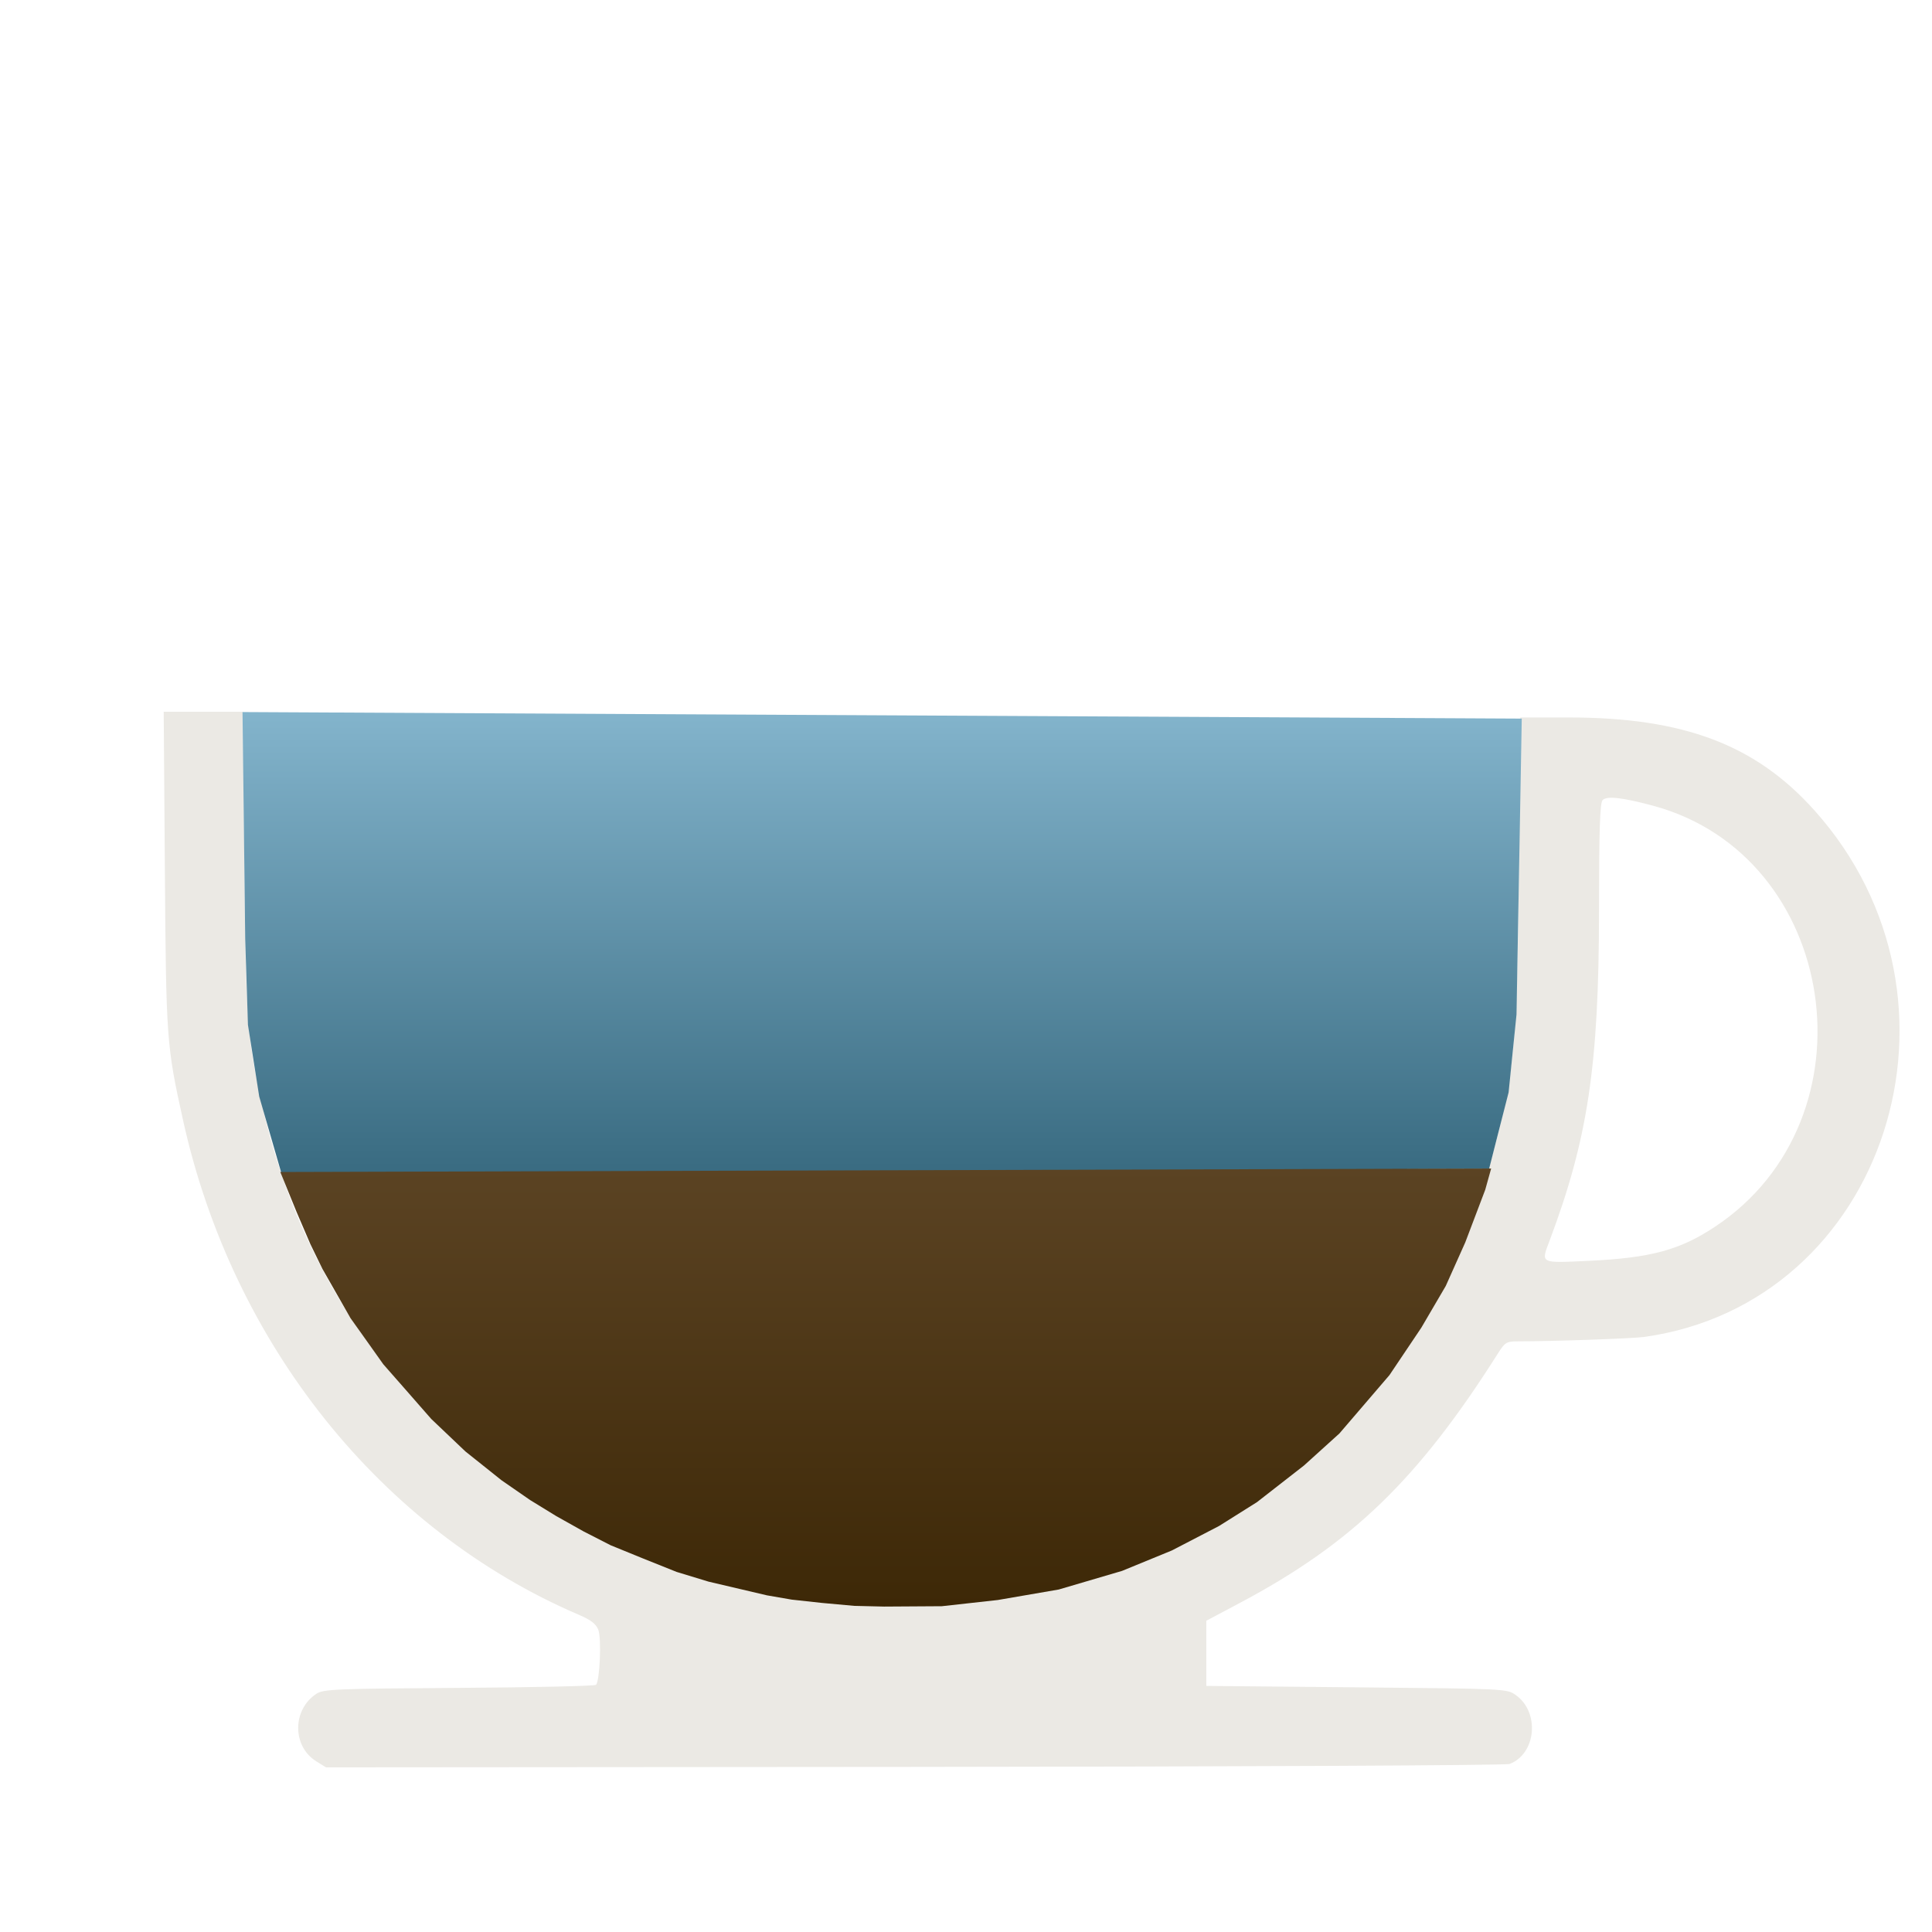
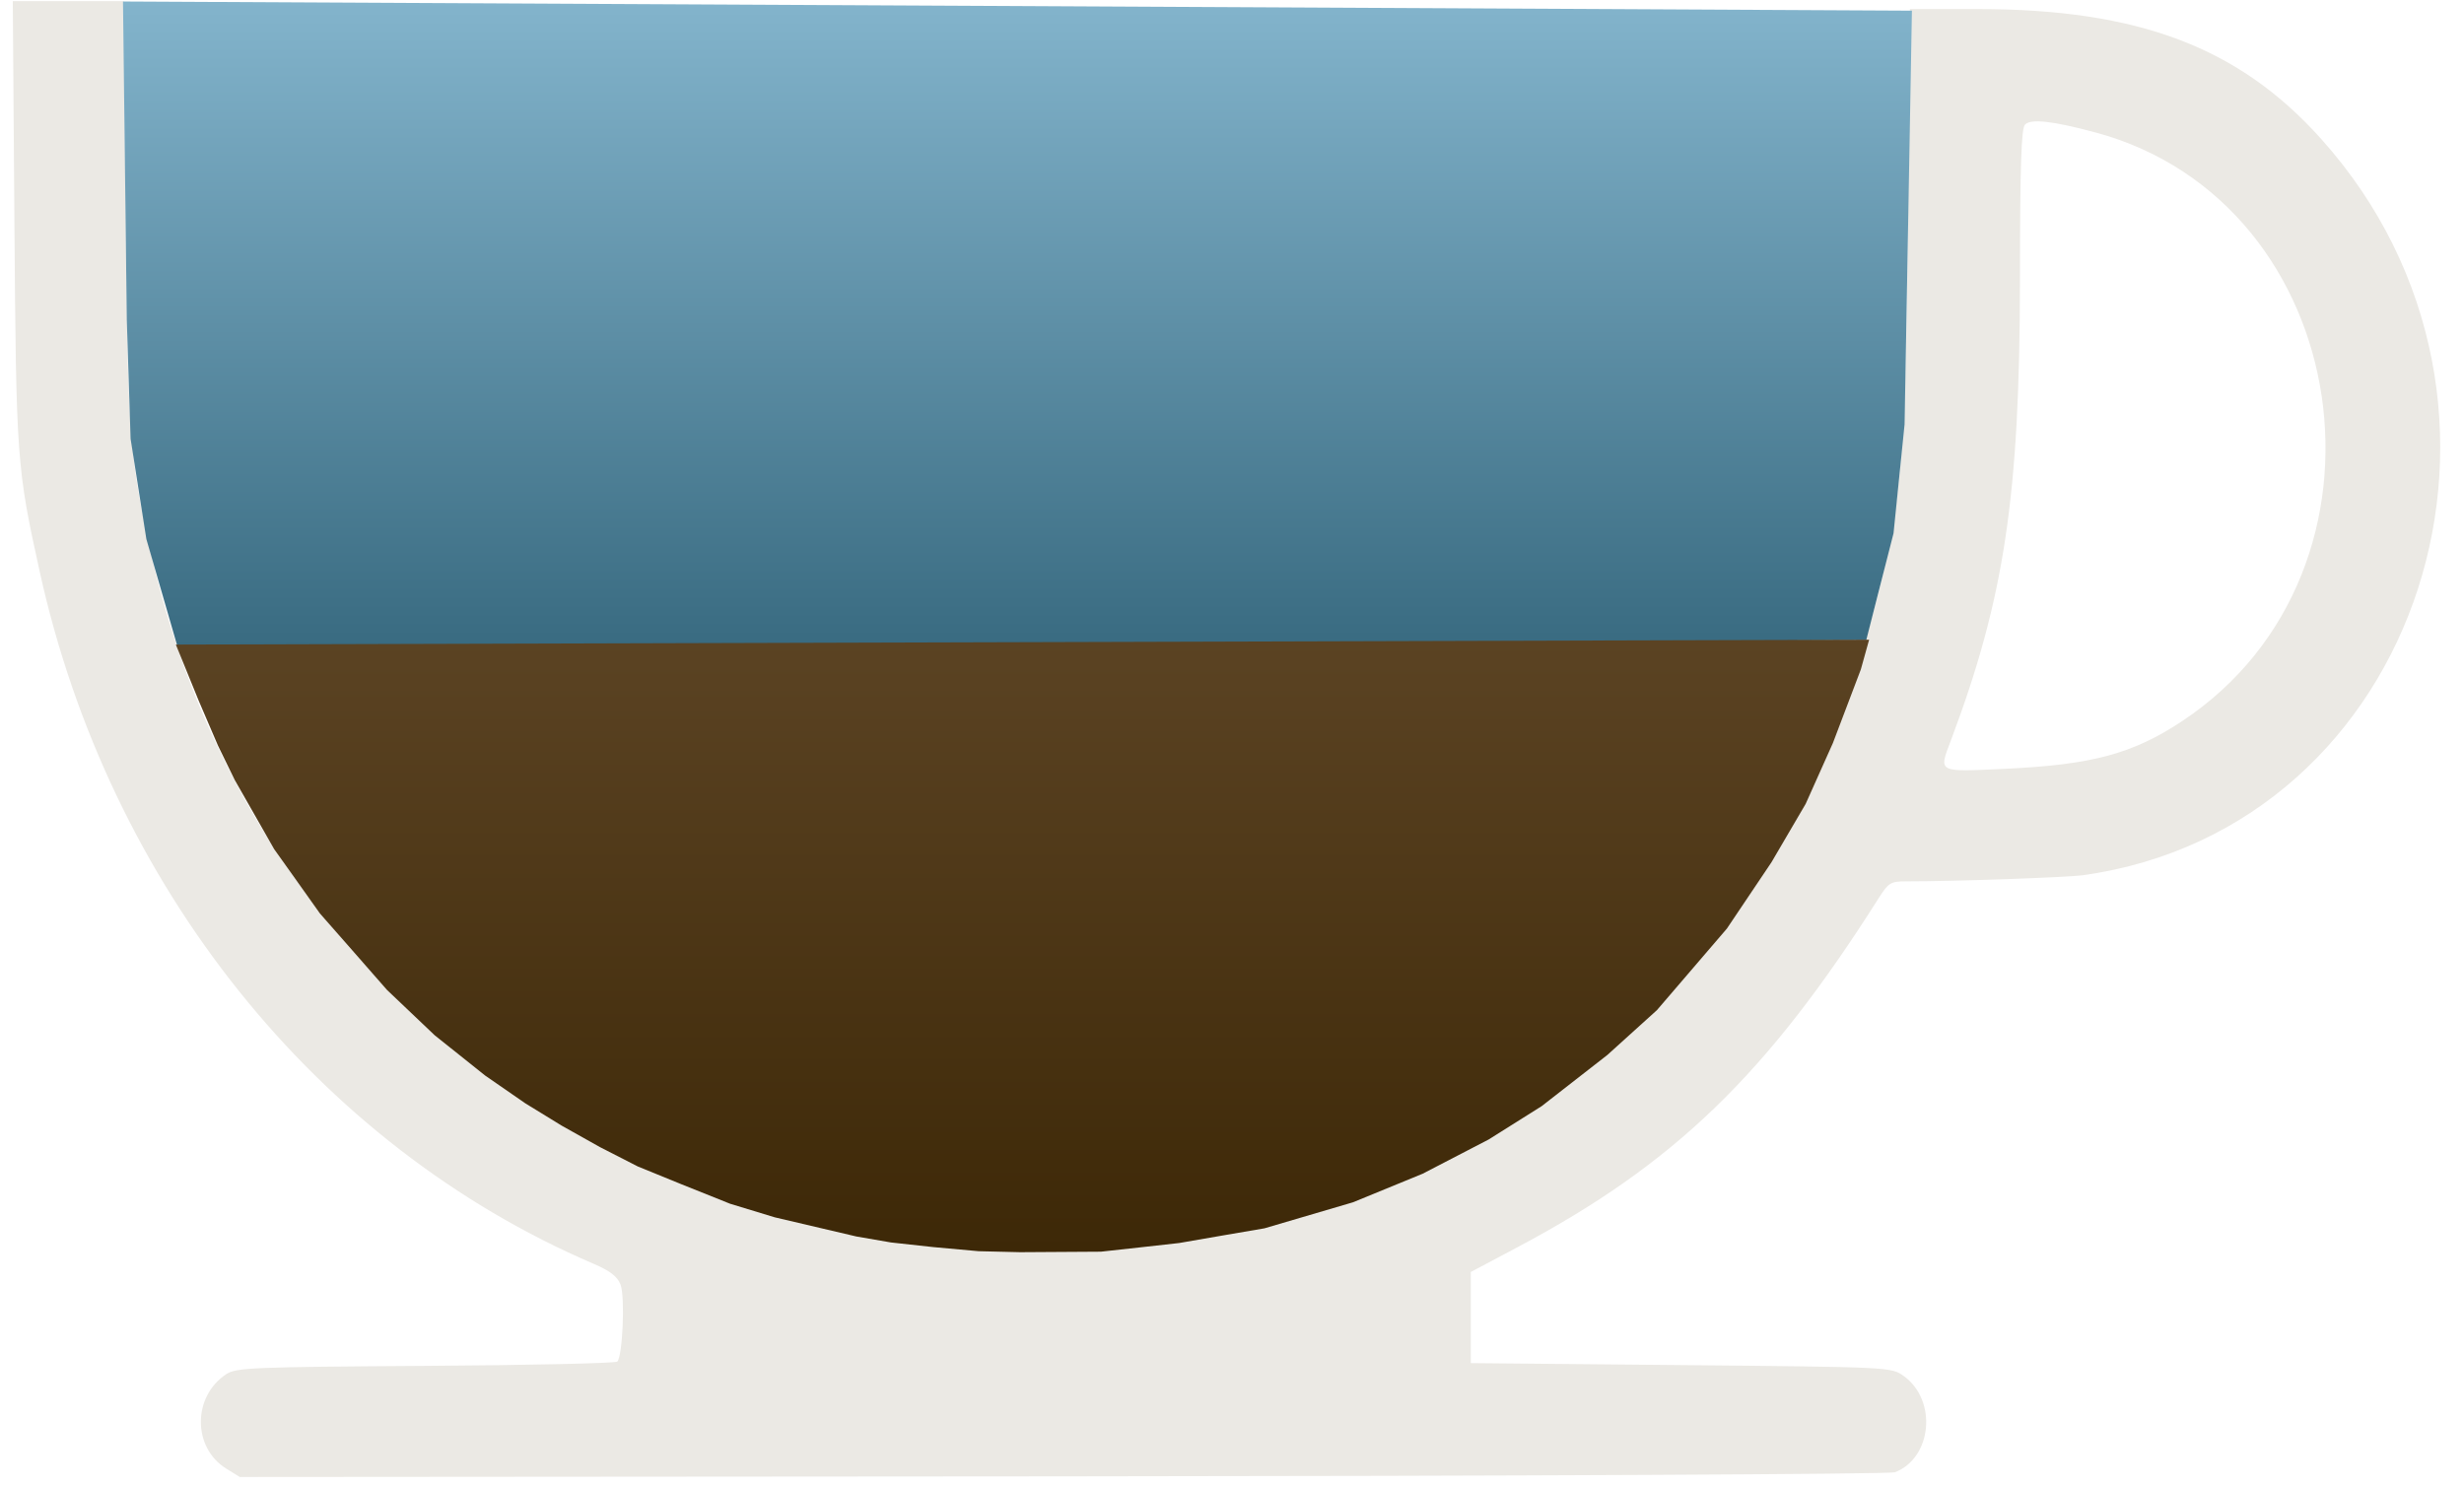
- <svg xmlns="http://www.w3.org/2000/svg" viewBox="0 0 500 500">
+ <svg xmlns="http://www.w3.org/2000/svg" viewBox="40 184 456 275" width="456" height="275">
  <defs>
-     <linearGradient id="gradient-0" gradientUnits="userSpaceOnUse" x1="229.226" y1="302.413" x2="229.226" y2="415.781">
-       <stop offset="0" style="stop-color:rgb(35.686% 26.275% 13.725%)">
-         <animate attributeName="stop-color" values="rgb(35.686% 26.275% 13.725%);                          rgb(24.025% 15.729% 2.898%);                          rgb(35.686% 26.275% 13.725%)" dur="4s" repeatCount="indefinite" />
+     <linearGradient y2="415.781" x2="229.226" y1="302.413" x1="229.226" gradientUnits="userSpaceOnUse" id="gradient-0">
+       <stop style="stop-color:rgb(35.686% 26.275% 13.725%)" offset="0">
+         
      </stop>
-       <stop offset="1" style="stop-color:rgb(24.025% 15.729% 2.898%)">
-         <animate attributeName="stop-color" values="rgb(24.025% 15.729% 2.898%);                          rgb(35.686% 26.275% 13.725%);                          rgb(24.025% 15.729% 2.898%)" dur="4s" repeatCount="indefinite" />
+       <stop style="stop-color:rgb(24.025% 15.729% 2.898%)" offset="1">
+         
      </stop>
    </linearGradient>
-     <linearGradient id="gradient-1" gradientUnits="userSpaceOnUse" x1="-353.107" y1="129.553" x2="-353.107" y2="248.825">
-       <stop offset="0" style="stop-color:rgb(51.373% 70.588% 80%)">
-         <animate attributeName="stop-color" values="rgb(51.373% 70.588% 80%);                          rgb(22.354% 41.799% 50.413%);                          rgb(51.373% 70.588% 80%)" dur="6s" repeatCount="indefinite" />
+     <linearGradient y2="248.825" x2="-353.107" y1="129.553" x1="-353.107" gradientUnits="userSpaceOnUse" id="gradient-1">
+       <stop style="stop-color:rgb(51.373% 70.588% 80%)" offset="0">
+         
      </stop>
-       <stop offset="1" style="stop-color:rgb(22.354% 41.799% 50.413%)">
-         <animate attributeName="stop-color" values="rgb(22.354% 41.799% 50.413%);                          rgb(51.373% 70.588% 80%);                          rgb(22.354% 41.799% 50.413%)" dur="6s" repeatCount="indefinite" />
+       <stop style="stop-color:rgb(22.354% 41.799% 50.413%)" offset="1">
+         
      </stop>
    </linearGradient>
  </defs>
  <g id="svg">
-     <g id="svgg" transform="matrix(1, 0, 0, 1, 107.3289, -1.26808)">
-       <path id="path0" d="M -64.662 226.391 C -64.339 270.363 -64.236 271.804 -59.962 291.161 C -47.156 349.162 -8.67 397.249 42.486 419.179 C 45.578 420.503 46.923 421.54 47.511 423.046 C 48.373 425.255 47.906 436.307 46.913 437.297 C 46.595 437.612 30.633 437.969 11.44 438.091 C -20.436 438.295 -23.624 438.426 -25.43 439.609 C -31.729 443.739 -31.734 453.234 -25.439 457.123 L -22.956 458.658 L 129.354 458.541 C 213.124 458.476 282.411 458.14 283.329 457.79 C 290.249 455.159 291.233 444.43 284.965 439.958 C 282.668 438.319 282.581 438.314 243.766 437.947 L 204.865 437.581 L 204.865 429.146 L 204.865 420.712 L 213.503 416.129 C 242.527 400.729 259.691 384.139 280.343 351.526 C 282.17 348.643 282.555 348.408 285.496 348.408 C 294.47 348.408 315.118 347.69 318.127 347.273 C 380.735 338.594 406.175 260.057 362.264 211.014 C 347.041 194.01 328.414 186.956 298.708 186.946 L 286.13 186.942 L 285.758 226.024 C 285.318 272.197 284.52 280.318 278.255 302.552 C 262.126 359.78 218.017 401.429 161.719 412.59 C 66.791 431.405 -19.242 377.849 -39.459 287.358 C -43.384 269.789 -43.739 264.914 -44.1 223.823 L -44.437 185.473 L -54.701 185.473 L -64.963 185.473 L -64.662 226.391 M 320.42 209.771 C 368.561 222.677 378.658 290.729 336.582 318.7 C 327.445 324.776 319.899 326.819 303.862 327.568 C 291.081 328.162 291.441 328.349 293.707 322.332 C 303.605 296.031 306.46 277.024 306.494 237.18 C 306.512 215.849 306.732 209.034 307.433 208.324 C 308.535 207.208 312.519 207.652 320.42 209.771" stroke="none" fill-rule="evenodd" style="fill: rgb(235, 233, 228);" />
-       <g id="svg-1" transform="matrix(1, 0, 0, 1, 504.7393, 1.899784)">
-         <g id="group-1" transform="matrix(1, 0, 0, 1, -30.99218, 54.09395)">
-           <path d="M -518.313 129.553 L -517.618 188.355 L -516.908 210.499 L -513.989 229.059 L -508.155 249.225 L -195.702 247.769 L -190.65 227.987 L -188.606 207.827 L -187.247 131.249 L -518.313 129.553 Z" fill="url(#gradient-1)" stroke="rgb(0,0,0)" stroke-opacity="0" />
+     <g transform="matrix(1, 0, 0, 1, 107.3289, -1.26808)" id="svgg">
+       <path style="fill: rgb(235, 233, 228);" fill-rule="evenodd" stroke="none" d="M -64.662 226.391 C -64.339 270.363 -64.236 271.804 -59.962 291.161 C -47.156 349.162 -8.67 397.249 42.486 419.179 C 45.578 420.503 46.923 421.54 47.511 423.046 C 48.373 425.255 47.906 436.307 46.913 437.297 C 46.595 437.612 30.633 437.969 11.44 438.091 C -20.436 438.295 -23.624 438.426 -25.43 439.609 C -31.729 443.739 -31.734 453.234 -25.439 457.123 L -22.956 458.658 L 129.354 458.541 C 213.124 458.476 282.411 458.14 283.329 457.79 C 290.249 455.159 291.233 444.43 284.965 439.958 C 282.668 438.319 282.581 438.314 243.766 437.947 L 204.865 437.581 L 204.865 429.146 L 204.865 420.712 L 213.503 416.129 C 242.527 400.729 259.691 384.139 280.343 351.526 C 282.17 348.643 282.555 348.408 285.496 348.408 C 294.47 348.408 315.118 347.69 318.127 347.273 C 380.735 338.594 406.175 260.057 362.264 211.014 C 347.041 194.01 328.414 186.956 298.708 186.946 L 286.13 186.942 L 285.758 226.024 C 285.318 272.197 284.52 280.318 278.255 302.552 C 262.126 359.78 218.017 401.429 161.719 412.59 C 66.791 431.405 -19.242 377.849 -39.459 287.358 C -43.384 269.789 -43.739 264.914 -44.1 223.823 L -44.437 185.473 L -54.701 185.473 L -64.963 185.473 L -64.662 226.391 M 320.42 209.771 C 368.561 222.677 378.658 290.729 336.582 318.7 C 327.445 324.776 319.899 326.819 303.862 327.568 C 291.081 328.162 291.441 328.349 293.707 322.332 C 303.605 296.031 306.46 277.024 306.494 237.18 C 306.512 215.849 306.732 209.034 307.433 208.324 C 308.535 207.208 312.519 207.652 320.42 209.771" id="path0" />
+       <g transform="matrix(1, 0, 0, 1, 504.7393, 1.899784)" id="svg-1">
+         <g transform="matrix(1, 0, 0, 1, -30.99218, 54.09395)" id="group-1">
+           <path stroke-opacity="0" stroke="rgb(0,0,0)" fill="url(#gradient-1)" d="M -518.313 129.553 L -517.618 188.355 L -516.908 210.499 L -513.989 229.059 L -508.155 249.225 L -195.702 247.769 L -190.65 227.987 L -188.606 207.827 L -187.247 131.249 L -518.313 129.553 Z" />
        </g>
      </g>
    </g>
  </g>
-   <path d="M 72.542 303.312 L 76.77 313.694 L 80.33 321.991 L 83.448 328.395 L 90.729 341.162 L 99.204 353.077 L 111.625 367.241 L 120.437 375.622 L 129.805 383.099 L 137.204 388.217 L 143.936 392.35 L 151.057 396.343 L 158.031 399.911 L 166.117 403.21 L 175.109 406.811 L 183.38 409.327 L 198.491 412.874 L 204.901 413.981 L 212.72 414.837 L 221.108 415.598 L 228.8 415.781 L 243.741 415.687 C 243.741 415.687 258.231 414.1 258.231 414.081 C 258.231 414.062 274.01 411.363 274.01 411.363 L 290.393 406.544 L 303.286 401.255 L 315.498 394.92 L 325.314 388.745 L 337.463 379.276 L 346.638 370.979 L 359.59 355.879 L 367.837 343.606 L 374.164 332.801 L 379.208 321.532 L 384.378 307.908 L 385.909 302.413 L 72.542 303.312 Z" fill="url(#gradient-0)" fill-rule="nonzero" stroke="rgba(0,0,0,0)" />
+   <path stroke="rgba(0,0,0,0)" fill-rule="nonzero" fill="url(#gradient-0)" d="M 72.542 303.312 L 76.77 313.694 L 80.33 321.991 L 83.448 328.395 L 90.729 341.162 L 99.204 353.077 L 111.625 367.241 L 120.437 375.622 L 129.805 383.099 L 137.204 388.217 L 143.936 392.35 L 151.057 396.343 L 158.031 399.911 L 166.117 403.21 L 175.109 406.811 L 183.38 409.327 L 198.491 412.874 L 204.901 413.981 L 212.72 414.837 L 221.108 415.598 L 228.8 415.781 L 243.741 415.687 C 243.741 415.687 258.231 414.1 258.231 414.081 C 258.231 414.062 274.01 411.363 274.01 411.363 L 290.393 406.544 L 303.286 401.255 L 315.498 394.92 L 325.314 388.745 L 337.463 379.276 L 346.638 370.979 L 359.59 355.879 L 367.837 343.606 L 374.164 332.801 L 379.208 321.532 L 384.378 307.908 L 385.909 302.413 L 72.542 303.312 Z" />
</svg>
